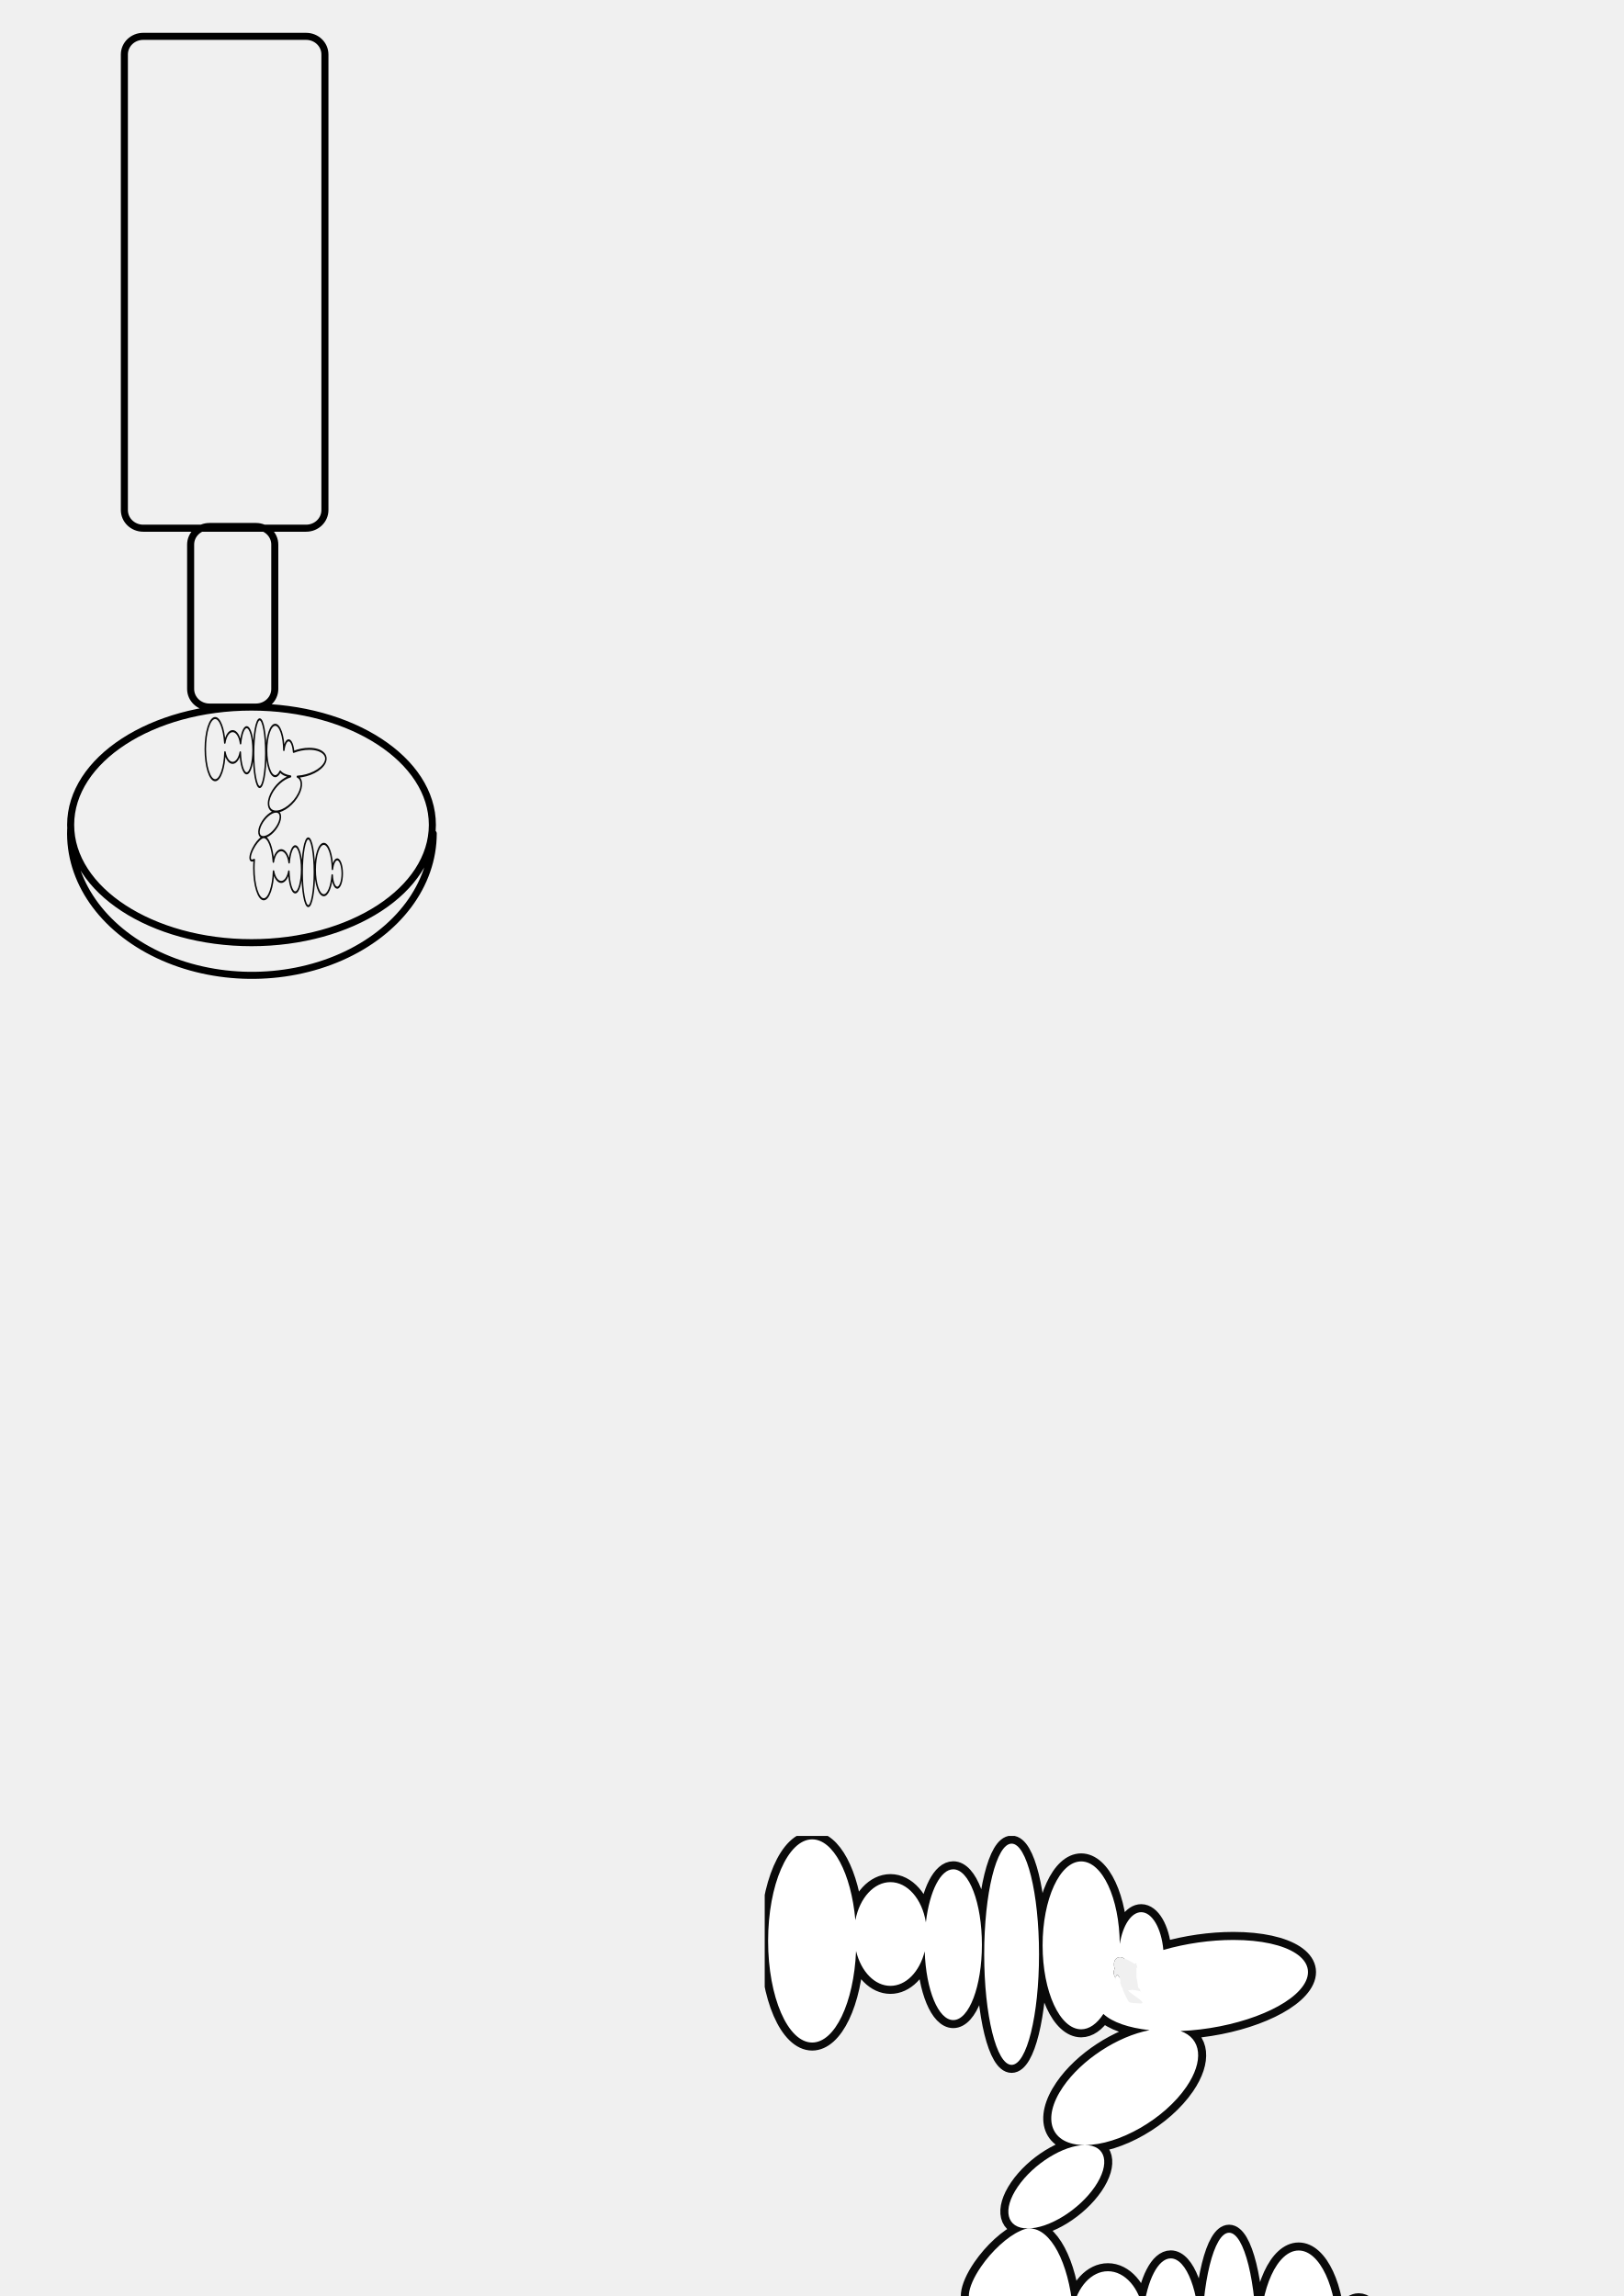
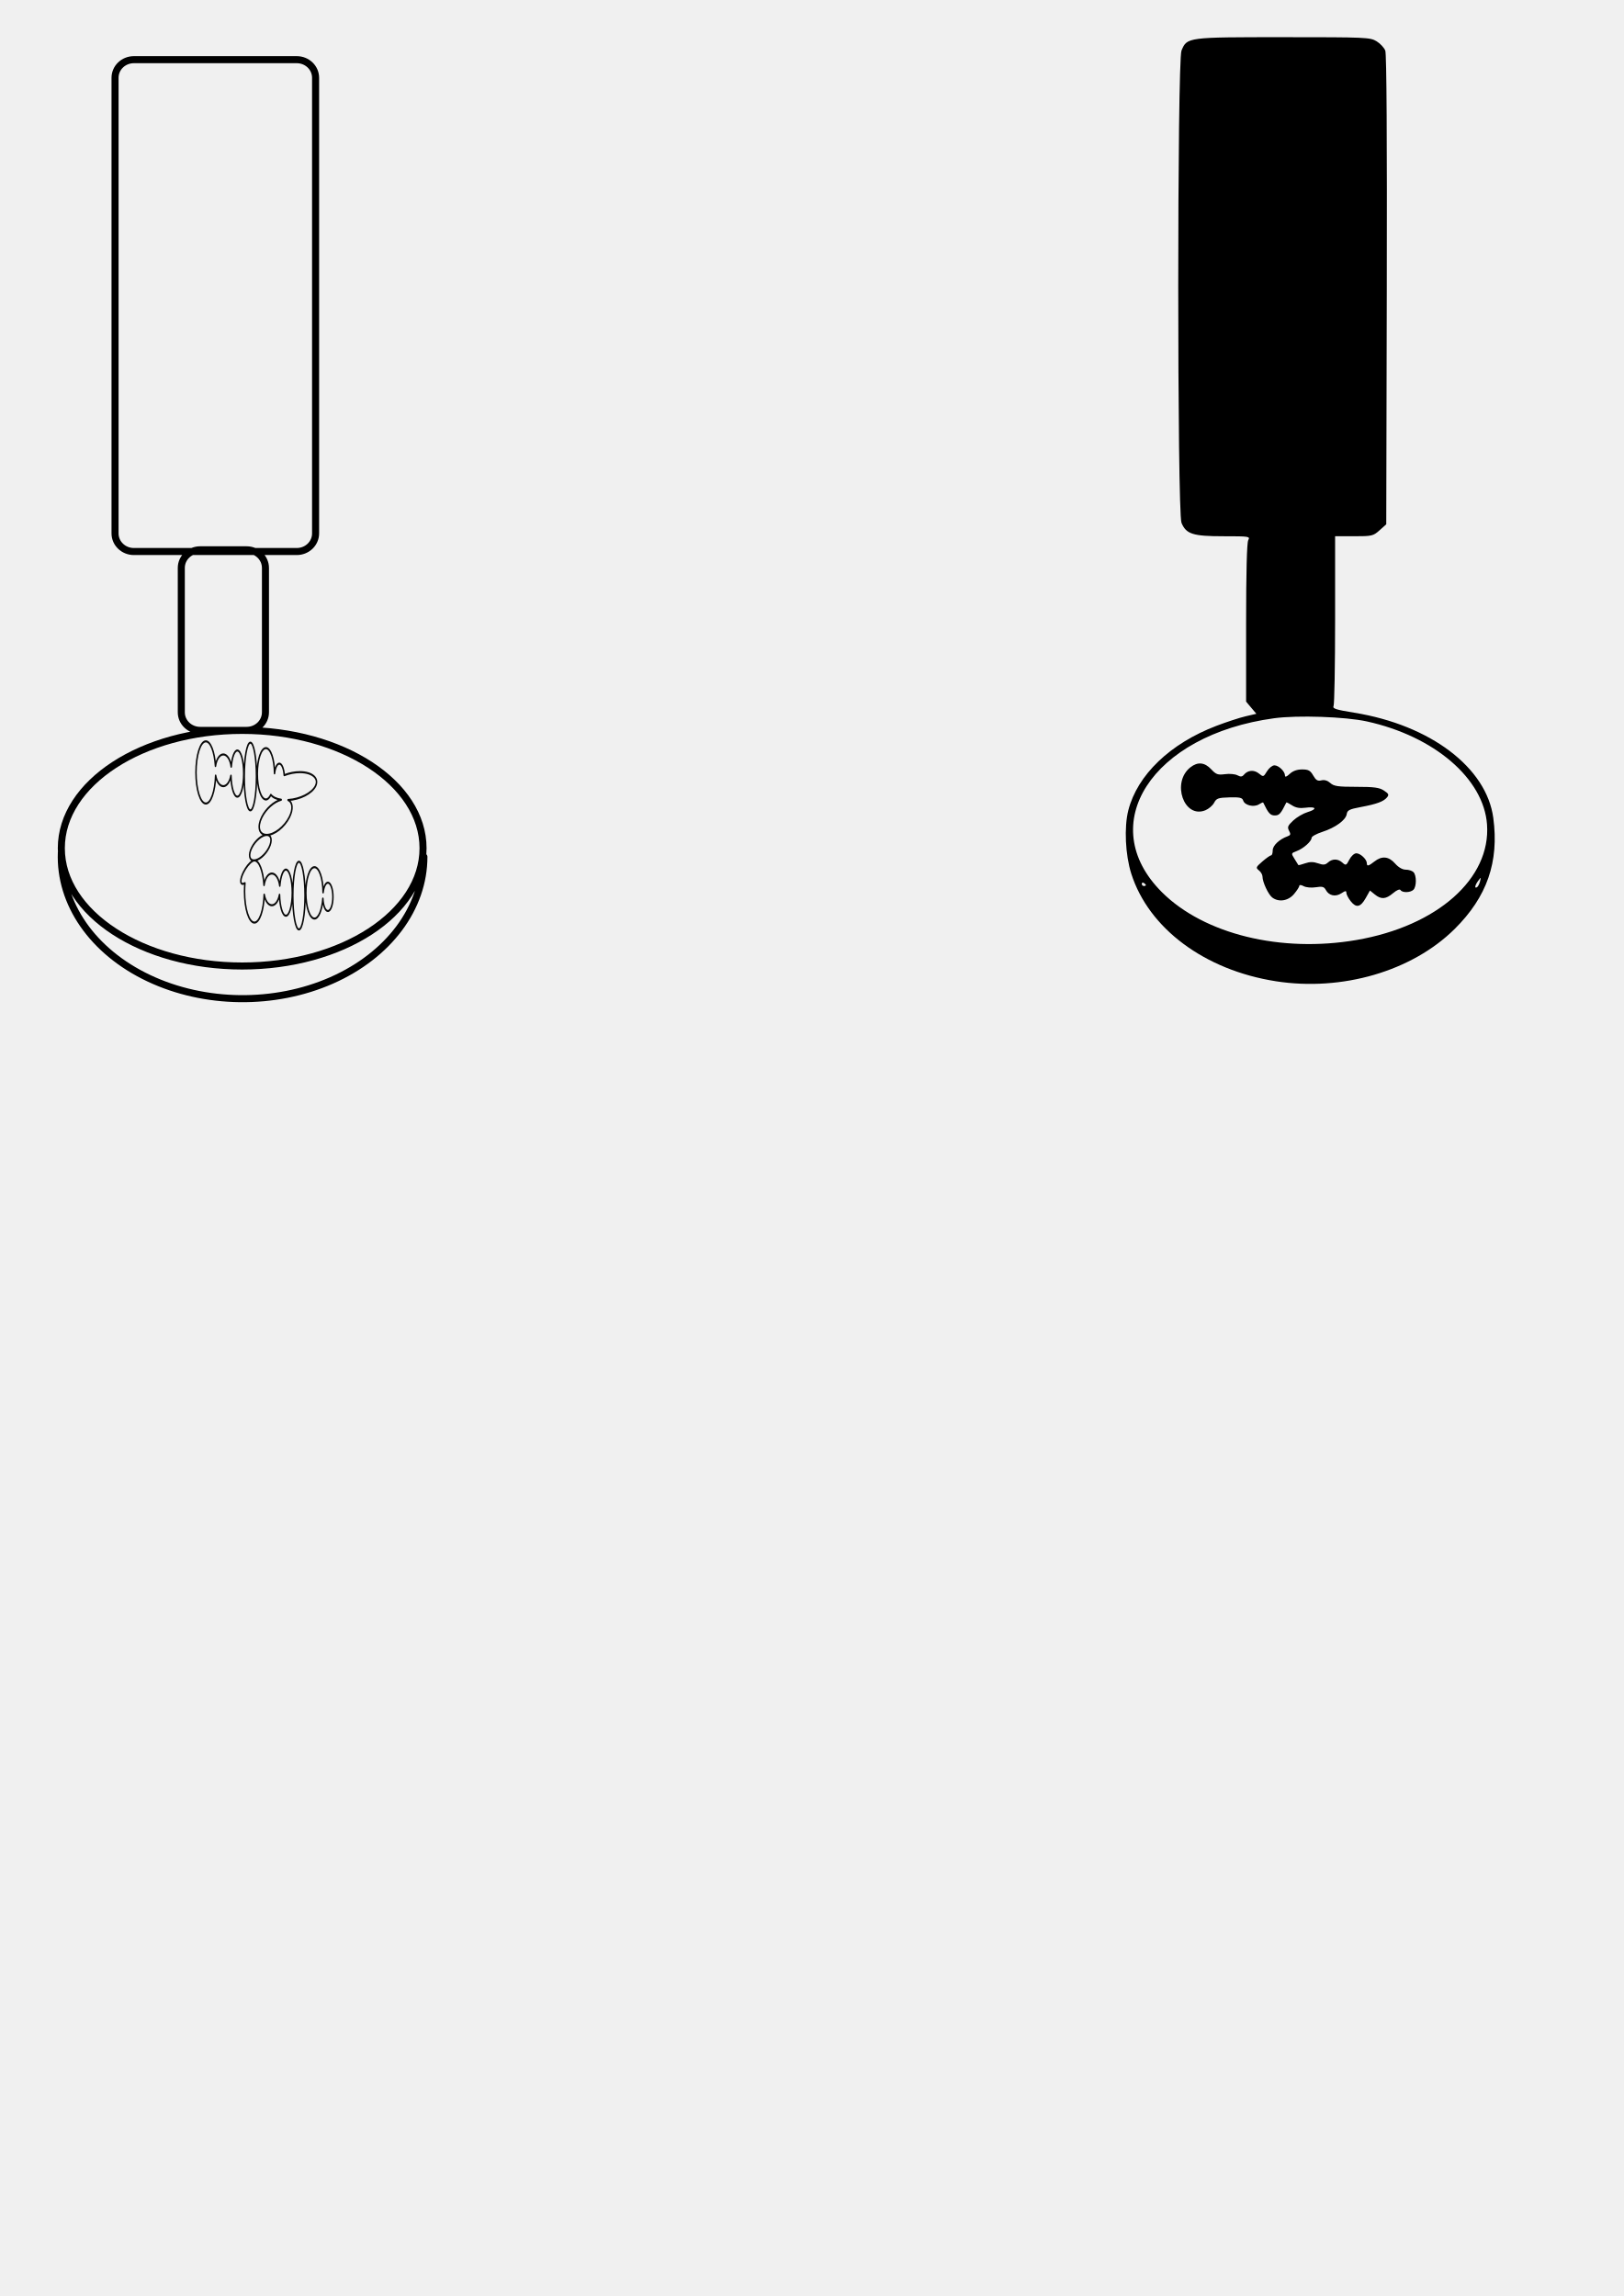
<svg xmlns="http://www.w3.org/2000/svg" width="210mm" height="297mm" viewBox="0 0 210 297" version="1.1" id="svg5">
  <defs id="defs2">
    <clipPath clipPathUnits="userSpaceOnUse" id="clipPath3020">
      <path id="path3022" style="fill:none;stroke:#000000;stroke-width:4.369;stroke-linecap:round;stroke-linejoin:round;stroke-opacity:0.955;paint-order:stroke markers fill" d="M 163.664,761.686 V 1065.469 H 466.699 V 761.686 Z m 173.564,59.244 c 0.777,-0.021 1.637,0.257 2.482,0.879 0.562,0.045 1.137,0.237 1.686,0.65 0.812,0.377 1.817,0.943 3.049,1.729 0.96,-0.481 0.957,-0.748 0.922,0.6 0.004,0.003 0.008,0.005 0.012,0.008 0.573,0.381 0.437,0.997 -0.021,1.664 0.01,1.547 0.032,3.093 0.051,4.639 0.448,1.652 0.684,3.526 0.883,5.207 0.211,-1.33 1.412,1.816 1.498,2.447 0.056,0.412 -0.168,-0.966 -0.555,-1.119 -1.264,-0.499 -2.666,-0.514 -4.01,-0.734 -0.758,0.167 -1.382,0.225 -1.945,0.23 0.684,1.561 11.169,7.1 5.254,6.385 -1.54,-0.186 -3.183,0.024 -4.621,-0.559 -0.691,-0.28 -2.947,-5.496 -3.1,-5.82 -0.196,-1.992 0.16,1.516 -0.18,-0.955 -0.668,-0.742 -0.954,-1.826 -1.16,-3.033 -0.026,-0.151 0.077,-0.305 0.06,-0.457 -0.065,-0.612 -0.19,-1.065 -0.303,-1.551 -0.313,-0.505 -0.643,-1.002 -0.967,-1.5 -0.472,-0.189 -0.866,0.192 -1.105,1.752 l -0.178,1.162 c 0.207,-1.407 -1.052,-3.55 -0.707,-4.748 0.203,-0.704 0.29,-0.818 0.436,-1.297 -1.027,-3.345 0.443,-5.522 2.52,-5.578 z" />
    </clipPath>
  </defs>
  <g id="layer1">
    <path style="fill:#000000;stroke:#000000;stroke-width:4.643;stroke-linecap:round;stroke-linejoin:round;stroke-opacity:0.955;paint-order:stroke markers fill" d="" id="path902" transform="scale(0.2645833)" />
    <path style="fill:#008000;stroke:#000000;stroke-width:4.643;stroke-linecap:round;stroke-linejoin:round;stroke-opacity:0.955;paint-order:stroke markers fill" d="" id="path1669" transform="scale(0.2645833)" />
    <path style="fill:#008000;stroke:#000000;stroke-width:4.643;stroke-linecap:round;stroke-linejoin:round;stroke-opacity:0.955;paint-order:stroke markers fill" d="" id="path1708" transform="scale(0.2645833)" />
-     <path id="path2242" style="fill:none;fill-rule:evenodd;stroke:#000000;stroke-width:0.911;stroke-linecap:round;stroke-linejoin:round;stroke-miterlimit:4;stroke-dasharray:none;paint-order:stroke markers fill" d="m -49.109,101.869 a 23.45,18.35 0 0 1 -11.934,15.985 23.45,18.35 0 0 1 -23.655,-0.285 23.45,18.35 0 0 1 -11.3,-16.265 m 46.777,-0.551 a 23.391,15.239 0 0 1 -23.391,15.239 23.391,15.239 0 0 1 -23.391,-15.239 23.391,15.239 0 0 1 23.391,-15.239 23.391,15.239 0 0 1 23.391,15.239 z M -78.046,62.156 h 6.004 c 1.352,0 2.44,1.046 2.44,2.344 V 83.17 c 0,1.299 -1.088,2.344 -2.44,2.344 h -6.004 c -1.352,0 -2.44,-1.046 -2.44,-2.344 V 64.5 c 0,-1.299 1.088,-2.344 2.44,-2.344 z m -8.569,-63.403 h 21.057 c 1.352,0 2.44,1.046 2.44,2.344 V 60.034 c 0,1.299 -1.088,2.344 -2.44,2.344 h -21.057 c -1.352,0 -2.44,-1.046 -2.44,-2.344 V 1.097 c 0,-1.299 1.088,-2.344 2.44,-2.344 z" />
-     <g id="layer1-3" transform="translate(97.2005,25.20795)">
+     <g id="layer1-3" transform="translate(75.47998,34.86151)">
      <path style="fill:#ffffff;stroke:#000000;stroke-width:4.767;stroke-linecap:round;stroke-linejoin:round;stroke-opacity:0.955;paint-order:stroke markers fill" d="" id="path1841" transform="scale(0.2645833)" />
      <path style="fill:#000000;stroke:#000000;stroke-width:2.168;stroke-linecap:round;stroke-linejoin:round;stroke-opacity:0.955;paint-order:stroke markers fill" d="" id="path914" transform="scale(0.2645833)" />
-       <g id="g937">
+       <g id="g937" transform="translate(20.51382,-6.636824)">
        <path id="path862" style="fill:none;fill-rule:evenodd;stroke:#000000;stroke-width:0.911;stroke-linecap:round;stroke-linejoin:round;stroke-miterlimit:4;stroke-dasharray:none;paint-order:stroke markers fill" d="M 56.032,107.818 A 23.45,18.35 0 0 1 44.098,123.802 23.45,18.35 0 0 1 20.442,123.517 23.45,18.35 0 0 1 9.143,107.253 M 55.92,106.702 A 23.391,15.239 0 0 1 32.529,121.941 23.391,15.239 0 0 1 9.138,106.702 23.391,15.239 0 0 1 32.529,91.463 23.391,15.239 0 0 1 55.92,106.702 Z M 27.095,68.104 h 6.004 c 1.352,0 2.44,1.046 2.44,2.344 v 18.67 c 0,1.299 -1.088,2.344 -2.44,2.344 h -6.004 c -1.352,0 -2.44,-1.046 -2.44,-2.344 V 70.448 c 0,-1.299 1.088,-2.344 2.44,-2.344 z M 18.526,4.702 h 21.057 c 1.352,0 2.44,1.046 2.44,2.344 V 65.982 c 0,1.299 -1.088,2.344 -2.44,2.344 H 18.526 c -1.352,0 -2.44,-1.046 -2.44,-2.344 V 7.046 c 0,-1.299 1.088,-2.344 2.44,-2.344 z" transform="translate(-97.2005,-25.20795)" />
        <path id="path1412" style="fill:none;stroke:#000000;stroke-width:3.305;stroke-linecap:round;stroke-linejoin:round;stroke-opacity:0.955;paint-order:stroke markers fill" d="m 186.877,763.338 a 21.56,49.67 0 0 0 -21.561,49.67 21.56,49.67 0 0 0 21.561,49.67 21.56,49.67 0 0 0 21.439,-44.732 17.787,25.358 0 0 0 16.795,17.021 17.787,25.358 0 0 0 16.756,-16.867 14.014,36.86 0 0 0 13.951,33.6 14.014,36.86 0 0 0 14.016,-36.861 14.014,36.86 0 0 0 -14.016,-36.859 14.014,36.86 0 0 0 -13.377,25.928 17.787,25.358 0 0 0 -17.33,-19.654 17.787,25.358 0 0 0 -17.133,18.578 21.56,49.67 0 0 0 -21.102,-39.492 z m 97.473,2.094 a 13.402,54.078 0 0 0 -13.402,54.078 13.402,54.078 0 0 0 13.402,54.08 13.402,54.078 0 0 0 13.4,-54.08 13.402,54.078 0 0 0 -13.4,-54.078 z m 34.01,8.691 a 18.865,41.043 0 0 0 -18.863,41.043 18.865,41.043 0 0 0 18.863,41.043 18.865,41.043 0 0 0 10.859,-7.516 21.123,52.27 81.318 0 0 22.59,7.926 21.105,40.667 56.659 0 0 -42.316,27.717 21.105,40.667 56.659 0 0 10.658,28.471 21.105,40.667 56.659 0 0 49.639,-28.471 21.105,40.667 56.659 0 0 -2.877,-27.285 21.123,52.27 81.318 0 0 59.998,-22.209 21.123,52.27 81.318 0 0 -34.18,-22.324 21.123,52.27 81.318 0 0 -34.205,4.893 11.034,22.596 0 0 0 -10.824,-18.465 11.034,22.596 0 0 0 -10.48,15.541 18.865,41.043 0 0 0 -18.861,-40.363 z m 1.791,138.684 a 13.797,27.834 51.646 0 0 -32.795,20.379 13.797,27.834 51.646 0 0 4.891,20.381 13.797,27.834 51.646 0 0 32.795,-20.381 13.797,27.834 51.646 0 0 -4.891,-20.379 z M 336.75,824.225 a 11.034,22.596 0 0 0 0.229,2.494 21.123,52.27 81.318 0 0 -0.605,0.41 18.865,41.043 0 0 0 0.377,-2.904 z m -43.562,129.342 a 21.56,49.67 0 0 0 -4.635,1.211 8.698,23.711 41.087 0 0 -19.201,17.553 8.698,23.711 41.087 0 0 -1.854,18.764 8.698,23.711 41.087 0 0 4.939,-1.318 21.56,49.67 0 0 0 -0.809,13.461 21.56,49.67 0 0 0 21.559,49.67 21.56,49.67 0 0 0 21.441,-44.734 17.787,25.358 0 0 0 16.795,17.023 17.787,25.358 0 0 0 16.754,-16.867 14.014,36.86 0 0 0 13.953,33.598 14.014,36.86 0 0 0 14.016,-36.861 14.014,36.86 0 0 0 -14.016,-36.859 14.014,36.86 0 0 0 -13.377,25.93 17.787,25.358 0 0 0 -17.33,-19.654 17.787,25.358 0 0 0 -17.135,18.576 21.56,49.67 0 0 0 -21.102,-39.49 z m 97.475,2.094 a 13.402,54.078 0 0 0 -13.402,54.078 13.402,54.078 0 0 0 13.402,54.078 13.402,54.078 0 0 0 13.4,-54.078 13.402,54.078 0 0 0 -13.4,-54.078 z m 34.01,8.689 a 18.865,41.043 0 0 0 -18.863,41.043 18.865,41.043 0 0 0 18.863,41.045 18.865,41.043 0 0 0 18.389,-31.984 11.034,22.596 0 0 0 10.953,19.912 11.034,22.596 0 0 0 11.033,-22.598 11.034,22.596 0 0 0 -11.033,-22.596 11.034,22.596 0 0 0 -10.48,15.541 18.865,41.043 0 0 0 -18.861,-40.363 z" transform="matrix(0.05908627,0,0,0.08097093,-80.41434,5.864738)" clip-path="url(#clipPath3020)" />
      </g>
-       <path id="path3116" style="fill:#ffffff;stroke:#000000;stroke-width:7.843;stroke-linecap:round;stroke-linejoin:round;stroke-miterlimit:4;stroke-dasharray:none;stroke-opacity:0.955;paint-order:stroke markers fill" d="m 186.877,763.338 a 21.56,49.67 0 0 0 -21.561,49.67 21.56,49.67 0 0 0 21.561,49.67 21.56,49.67 0 0 0 21.439,-44.732 17.787,25.358 0 0 0 16.795,17.021 17.787,25.358 0 0 0 16.756,-16.867 14.014,36.86 0 0 0 13.951,33.6 14.014,36.86 0 0 0 14.016,-36.861 14.014,36.86 0 0 0 -14.016,-36.859 14.014,36.86 0 0 0 -13.377,25.928 17.787,25.358 0 0 0 -17.33,-19.654 17.787,25.358 0 0 0 -17.133,18.578 21.56,49.67 0 0 0 -21.102,-39.492 z m 97.473,2.094 a 13.402,54.078 0 0 0 -13.402,54.078 13.402,54.078 0 0 0 13.402,54.08 13.402,54.078 0 0 0 13.4,-54.08 13.402,54.078 0 0 0 -13.4,-54.078 z m 34.01,8.691 a 18.865,41.043 0 0 0 -18.863,41.043 18.865,41.043 0 0 0 18.863,41.043 18.865,41.043 0 0 0 10.859,-7.516 21.123,52.27 81.318 0 0 22.59,7.926 21.105,40.667 56.659 0 0 -42.316,27.717 21.105,40.667 56.659 0 0 10.658,28.471 21.105,40.667 56.659 0 0 49.639,-28.471 21.105,40.667 56.659 0 0 -2.877,-27.285 21.123,52.27 81.318 0 0 59.998,-22.209 21.123,52.27 81.318 0 0 -34.18,-22.324 21.123,52.27 81.318 0 0 -34.205,4.893 11.034,22.596 0 0 0 -10.824,-18.465 11.034,22.596 0 0 0 -10.48,15.541 18.865,41.043 0 0 0 -18.861,-40.363 z m 1.791,138.684 a 13.797,27.834 51.646 0 0 -32.795,20.379 13.797,27.834 51.646 0 0 4.891,20.381 13.797,27.834 51.646 0 0 32.795,-20.381 13.797,27.834 51.646 0 0 -4.891,-20.379 z M 336.75,824.225 a 11.034,22.596 0 0 0 0.229,2.494 21.123,52.27 81.318 0 0 -0.605,0.41 18.865,41.043 0 0 0 0.377,-2.904 z m -43.562,129.342 a 21.56,49.67 0 0 0 -4.635,1.211 8.698,23.711 41.087 0 0 -19.201,17.553 8.698,23.711 41.087 0 0 -1.854,18.764 8.698,23.711 41.087 0 0 4.939,-1.318 21.56,49.67 0 0 0 -0.809,13.461 21.56,49.67 0 0 0 21.559,49.67 21.56,49.67 0 0 0 21.441,-44.734 17.787,25.358 0 0 0 16.795,17.023 17.787,25.358 0 0 0 16.754,-16.867 14.014,36.86 0 0 0 13.953,33.598 14.014,36.86 0 0 0 14.016,-36.861 14.014,36.86 0 0 0 -14.016,-36.859 14.014,36.86 0 0 0 -13.377,25.93 17.787,25.358 0 0 0 -17.33,-19.654 17.787,25.358 0 0 0 -17.135,18.576 21.56,49.67 0 0 0 -21.102,-39.49 z m 97.475,2.094 a 13.402,54.078 0 0 0 -13.402,54.078 13.402,54.078 0 0 0 13.402,54.078 13.402,54.078 0 0 0 13.4,-54.078 13.402,54.078 0 0 0 -13.4,-54.078 z m 34.01,8.689 a 18.865,41.043 0 0 0 -18.863,41.043 18.865,41.043 0 0 0 18.863,41.045 18.865,41.043 0 0 0 18.389,-31.984 11.034,22.596 0 0 0 10.953,19.912 11.034,22.596 0 0 0 11.033,-22.598 11.034,22.596 0 0 0 -11.033,-22.596 11.034,22.596 0 0 0 -10.48,15.541 18.865,41.043 0 0 0 -18.861,-40.363 z" transform="matrix(0.2645833,0,0,0.2645833,-41.59898,10.75542)" clip-path="url(#clipPath3020)" />
-       <path style="fill:#000000;stroke-width:0.265" d="m 187.382,83.663 c -1.067,-1.067 -2.059,-4.224 -2.495,-7.939 -0.072,-0.61 -0.122,-0.577 -0.653,0.43 -0.747,1.417 -2.025,2.481 -2.98,2.481 -1.468,0 -3.02,-1.893 -3.69,-4.499 -0.51,-1.988 -0.451,-1.95 -1.582,-1.041 -0.705,0.566 -1.431,0.883 -2.236,0.973 -1.629,0.184 -2.388,-0.053 -3.561,-1.113 l -1.001,-0.905 -0.47,2.036 c -1.572,6.811 -5.605,9.411 -8.861,5.712 -2.025,-2.3 -3.205,-6.574 -3.205,-11.602 v -3.054 h -0.643 c -0.744,0 -1.412,-0.582 -1.616,-1.408 -0.4,-1.62 1.552,-5.065 4.293,-7.576 1.67,-1.53 1.706,-1.591 1.297,-2.175 -0.64,-0.913 -0.525,-2.677 0.277,-4.26 0.823,-1.624 3.257,-4.092 5.045,-5.116 0.698,-0.4 1.319,-0.766 1.381,-0.815 0.062,-0.048 -0.153,-0.336 -0.479,-0.64 -3.186,-2.968 0.686,-9.823 7.489,-13.257 l 1.57,-0.792 -1.224,-0.53 -1.224,-0.53 -0.809,0.576 c -2.52,1.794 -4.829,0.849 -6.509,-2.666 l -0.764,-1.599 -0.336,2.326 c -0.636,4.407 -2.171,7.504 -3.719,7.504 -1.709,0 -3.144,-2.998 -3.92,-8.192 l -0.176,-1.181 -0.639,1.257 c -0.652,1.283 -1.915,2.293 -2.867,2.293 -1.566,0 -3.193,-2.18 -3.864,-5.177 l -0.319,-1.424 -1.011,0.913 c -1.183,1.069 -1.939,1.306 -3.571,1.122 -0.804,-0.091 -1.531,-0.407 -2.236,-0.973 -0.708,-0.569 -1.074,-0.728 -1.138,-0.494 -0.052,0.19 -0.355,1.298 -0.674,2.462 -2.195,8.009 -7.71,8.686 -10.494,1.289 -2.869,-7.623 -1.073,-19.553 3.316,-22.02 1.316,-0.739 2.226,-0.718 3.596,0.085 1.695,0.993 2.583,2.551 3.989,6.996 0.085,0.267 0.36,0.125 0.97,-0.502 2.134,-2.191 4.901,-2.084 6.876,0.268 l 0.83,0.988 0.601,-1.49 c 0.751,-1.863 1.89,-2.945 3.098,-2.945 1.225,0 2.209,0.86 3.073,2.686 l 0.728,1.539 0.322,-1.638 c 0.691,-3.512 2.113,-6.027 3.409,-6.027 1.426,0 2.762,2.186 3.477,5.689 0.501,2.456 0.522,2.472 1.164,0.893 1.122,-2.761 2.64,-4.201 4.426,-4.199 2.404,0.003 4.018,2.191 5.428,7.361 0.071,0.261 0.274,0.21 0.793,-0.198 0.401,-0.316 1.087,-0.549 1.615,-0.549 1.196,0 2.538,1.308 2.999,2.924 0.185,0.648 0.41,1.266 0.501,1.374 0.091,0.108 1.112,0.002 2.271,-0.235 2.686,-0.55 8.942,-0.618 10.969,-0.12 2.357,0.58 4.172,1.552 4.9,2.623 2.452,3.609 -2.511,7.729 -11.536,9.579 -1.331,0.273 -2.475,0.552 -2.543,0.62 -0.068,0.068 0.004,0.365 0.162,0.659 0.157,0.294 0.286,1.122 0.286,1.839 0,3.739 -4.572,8.701 -10.236,11.111 -0.755,0.321 -1.547,0.584 -1.761,0.584 -0.314,0 -0.362,0.299 -0.248,1.553 0.126,1.395 0.051,1.722 -0.735,3.197 -1.001,1.878 -3.237,4.042 -5.34,5.168 -0.766,0.41 -1.443,0.788 -1.504,0.839 -0.061,0.051 0.128,0.36 0.42,0.687 0.897,1.002 1.59,2.36 2.224,4.352 l 0.606,1.906 1.024,-0.925 c 1.17,-1.057 2,-1.431 3.179,-1.431 1.208,0 3.039,0.984 3.734,2.006 l 0.606,0.891 0.604,-1.457 c 0.836,-2.016 1.896,-3.028 3.174,-3.028 1.261,0 2.19,0.819 3.06,2.696 0.366,0.791 0.688,1.215 0.756,0.995 0.065,-0.211 0.307,-1.202 0.538,-2.201 0.563,-2.429 1.425,-4.091 2.38,-4.584 0.696,-0.36 0.866,-0.36 1.628,0.003 1.099,0.524 1.916,2.195 2.677,5.473 0.321,1.382 0.592,2.335 0.603,2.117 0.043,-0.892 1.588,-3.633 2.496,-4.43 1.138,-0.999 1.938,-1.25 3.217,-1.01 1.768,0.332 3.593,2.918 4.353,6.167 l 0.324,1.388 0.742,-0.529 c 0.408,-0.291 1.161,-0.528 1.673,-0.528 3.246,0 4.789,7.446 2.398,11.571 -0.736,1.269 -1.31,1.659 -2.445,1.659 -1.16,0 -1.584,-0.23 -2.263,-1.229 l -0.61,-0.898 -0.449,1.176 c -1.315,3.444 -3.837,4.973 -6.191,3.756 -0.926,-0.479 -2.289,-2.321 -2.811,-3.8 l -0.349,-0.989 -0.191,1.323 c -0.791,5.477 -2.222,8.599 -3.943,8.599 -0.373,0 -0.993,-0.34 -1.445,-0.792 z" id="path3708" />
-       <g id="g9715" transform="translate(156.8496,224.2859)">
+       <path id="path3116" style="fill:#ffffff;stroke:#000000;stroke-width:7.843;stroke-linecap:round;stroke-linejoin:round;stroke-miterlimit:4;stroke-dasharray:none;stroke-opacity:0.955;paint-order:stroke markers fill" d="m 186.877,763.338 a 21.56,49.67 0 0 0 -21.561,49.67 21.56,49.67 0 0 0 21.561,49.67 21.56,49.67 0 0 0 21.439,-44.732 17.787,25.358 0 0 0 16.795,17.021 17.787,25.358 0 0 0 16.756,-16.867 14.014,36.86 0 0 0 13.951,33.6 14.014,36.86 0 0 0 14.016,-36.861 14.014,36.86 0 0 0 -14.016,-36.859 14.014,36.86 0 0 0 -13.377,25.928 17.787,25.358 0 0 0 -17.33,-19.654 17.787,25.358 0 0 0 -17.133,18.578 21.56,49.67 0 0 0 -21.102,-39.492 z m 97.473,2.094 a 13.402,54.078 0 0 0 -13.402,54.078 13.402,54.078 0 0 0 13.402,54.08 13.402,54.078 0 0 0 13.4,-54.08 13.402,54.078 0 0 0 -13.4,-54.078 z m 34.01,8.691 a 18.865,41.043 0 0 0 -18.863,41.043 18.865,41.043 0 0 0 18.863,41.043 18.865,41.043 0 0 0 10.859,-7.516 21.123,52.27 81.318 0 0 22.59,7.926 21.105,40.667 56.659 0 0 -42.316,27.717 21.105,40.667 56.659 0 0 10.658,28.471 21.105,40.667 56.659 0 0 49.639,-28.471 21.105,40.667 56.659 0 0 -2.877,-27.285 21.123,52.27 81.318 0 0 59.998,-22.209 21.123,52.27 81.318 0 0 -34.18,-22.324 21.123,52.27 81.318 0 0 -34.205,4.893 11.034,22.596 0 0 0 -10.824,-18.465 11.034,22.596 0 0 0 -10.48,15.541 18.865,41.043 0 0 0 -18.861,-40.363 z m 1.791,138.684 a 13.797,27.834 51.646 0 0 -32.795,20.379 13.797,27.834 51.646 0 0 4.891,20.381 13.797,27.834 51.646 0 0 32.795,-20.381 13.797,27.834 51.646 0 0 -4.891,-20.379 z M 336.75,824.225 a 11.034,22.596 0 0 0 0.229,2.494 21.123,52.27 81.318 0 0 -0.605,0.41 18.865,41.043 0 0 0 0.377,-2.904 z m -43.562,129.342 a 21.56,49.67 0 0 0 -4.635,1.211 8.698,23.711 41.087 0 0 -19.201,17.553 8.698,23.711 41.087 0 0 -1.854,18.764 8.698,23.711 41.087 0 0 4.939,-1.318 21.56,49.67 0 0 0 -0.809,13.461 21.56,49.67 0 0 0 21.559,49.67 21.56,49.67 0 0 0 21.441,-44.734 17.787,25.358 0 0 0 16.795,17.023 17.787,25.358 0 0 0 16.754,-16.867 14.014,36.86 0 0 0 13.953,33.598 14.014,36.86 0 0 0 14.016,-36.861 14.014,36.86 0 0 0 -14.016,-36.859 14.014,36.86 0 0 0 -13.377,25.93 17.787,25.358 0 0 0 -17.33,-19.654 17.787,25.358 0 0 0 -17.135,18.576 21.56,49.67 0 0 0 -21.102,-39.49 z m 97.475,2.094 a 13.402,54.078 0 0 0 -13.402,54.078 13.402,54.078 0 0 0 13.402,54.078 13.402,54.078 0 0 0 13.4,-54.078 13.402,54.078 0 0 0 -13.4,-54.078 z m 34.01,8.689 a 18.865,41.043 0 0 0 -18.863,41.043 18.865,41.043 0 0 0 18.863,41.045 18.865,41.043 0 0 0 18.389,-31.984 11.034,22.596 0 0 0 10.953,19.912 11.034,22.596 0 0 0 11.033,-22.598 11.034,22.596 0 0 0 -11.033,-22.596 11.034,22.596 0 0 0 -10.48,15.541 18.865,41.043 0 0 0 -18.861,-40.363 z" transform="matrix(0.2645833,0,0,0.2645833,-279.318,-38.71908)" clip-path="url(#clipPath3020)" />
+       <g id="g9715" transform="translate(-181.9236,95.20302)">
        <path id="path3826" style="fill:#ffffff;stroke:#000000;stroke-width:7.843;stroke-linecap:round;stroke-linejoin:round;stroke-miterlimit:4;stroke-dasharray:none;stroke-opacity:0.955;paint-order:stroke markers fill" d="m 186.877,763.338 a 21.56,49.67 0 0 0 -21.561,49.67 21.56,49.67 0 0 0 21.561,49.67 21.56,49.67 0 0 0 21.439,-44.732 17.787,25.358 0 0 0 16.795,17.021 17.787,25.358 0 0 0 16.756,-16.867 14.014,36.86 0 0 0 13.951,33.6 14.014,36.86 0 0 0 14.016,-36.861 14.014,36.86 0 0 0 -14.016,-36.859 14.014,36.86 0 0 0 -13.377,25.928 17.787,25.358 0 0 0 -17.33,-19.654 17.787,25.358 0 0 0 -17.133,18.578 21.56,49.67 0 0 0 -21.102,-39.492 z m 97.473,2.094 a 13.402,54.078 0 0 0 -13.402,54.078 13.402,54.078 0 0 0 13.402,54.08 13.402,54.078 0 0 0 13.4,-54.08 13.402,54.078 0 0 0 -13.4,-54.078 z m 34.01,8.691 a 18.865,41.043 0 0 0 -18.863,41.043 18.865,41.043 0 0 0 18.863,41.043 18.865,41.043 0 0 0 10.859,-7.516 21.123,52.27 81.318 0 0 22.59,7.926 21.105,40.667 56.659 0 0 -42.316,27.717 21.105,40.667 56.659 0 0 10.658,28.471 21.105,40.667 56.659 0 0 49.639,-28.471 21.105,40.667 56.659 0 0 -2.877,-27.285 21.123,52.27 81.318 0 0 59.998,-22.209 21.123,52.27 81.318 0 0 -34.18,-22.324 21.123,52.27 81.318 0 0 -34.205,4.893 11.034,22.596 0 0 0 -10.824,-18.465 11.034,22.596 0 0 0 -10.48,15.541 18.865,41.043 0 0 0 -18.861,-40.363 z m 1.791,138.684 a 13.797,27.834 51.646 0 0 -32.795,20.379 13.797,27.834 51.646 0 0 4.891,20.381 13.797,27.834 51.646 0 0 32.795,-20.381 13.797,27.834 51.646 0 0 -4.891,-20.379 z M 336.75,824.225 a 11.034,22.596 0 0 0 0.229,2.494 21.123,52.27 81.318 0 0 -0.605,0.41 18.865,41.043 0 0 0 0.377,-2.904 z m -43.562,129.342 a 21.56,49.67 0 0 0 -4.635,1.211 8.698,23.711 41.087 0 0 -19.201,17.553 8.698,23.711 41.087 0 0 -1.854,18.764 8.698,23.711 41.087 0 0 4.939,-1.318 21.56,49.67 0 0 0 -0.809,13.461 21.56,49.67 0 0 0 21.559,49.67 21.56,49.67 0 0 0 21.441,-44.734 17.787,25.358 0 0 0 16.795,17.023 17.787,25.358 0 0 0 16.754,-16.867 14.014,36.86 0 0 0 13.953,33.598 14.014,36.86 0 0 0 14.016,-36.861 14.014,36.86 0 0 0 -14.016,-36.859 14.014,36.86 0 0 0 -13.377,25.93 17.787,25.358 0 0 0 -17.33,-19.654 17.787,25.358 0 0 0 -17.135,18.576 21.56,49.67 0 0 0 -21.102,-39.49 z m 97.475,2.094 a 13.402,54.078 0 0 0 -13.402,54.078 13.402,54.078 0 0 0 13.402,54.078 13.402,54.078 0 0 0 13.4,-54.078 13.402,54.078 0 0 0 -13.4,-54.078 z m 34.01,8.689 a 18.865,41.043 0 0 0 -18.863,41.043 18.865,41.043 0 0 0 18.863,41.045 18.865,41.043 0 0 0 18.389,-31.984 11.034,22.596 0 0 0 10.953,19.912 11.034,22.596 0 0 0 11.033,-22.598 11.034,22.596 0 0 0 -11.033,-22.596 11.034,22.596 0 0 0 -10.48,15.541 18.865,41.043 0 0 0 -18.861,-40.363 z" transform="matrix(0.2645833,0,0,0.2645833,-76.45488,-213.0894)" clip-path="url(#clipPath3020)" />
        <path style="fill:#53676c;fill-opacity:1;stroke:#000000;stroke-width:8.924;stroke-linecap:round;stroke-linejoin:round;stroke-miterlimit:4;stroke-dasharray:none;stroke-opacity:0.955;paint-order:stroke markers fill" d="m -3.274,242.92 c -8.335,-7.53 -12.91,-23.152 -13.101,-44.736 l -0.124,-14.023 -2.963,0.592 c -3.208,0.641 -5.577,-0.969 -5.56,-3.779 0.025,-4.031 6.058,-14.279 12.195,-20.716 6.941,-7.281 13.176,-11.201 17.814,-11.201 6.627,0 14.944,12.528 17.752,26.739 0.742,3.755 1.593,8.064 1.89,9.576 0.477,2.428 0.85,2.081 3.187,-2.963 3.208,-6.923 7.904,-11.5 12.729,-12.405 6.619,-1.242 14.112,4.752 17.073,13.657 1.748,5.257 1.999,5.528 2.726,2.945 3.572,-12.691 4.986,-16.318 7.559,-19.375 5.67,-6.739 11.794,-2.409 16.034,11.339 2.726,8.837 2.726,33.407 0,42.243 -2.516,8.158 -6.508,14.051 -9.844,14.53 -6.007,0.863 -12.275,-10.825 -13.474,-25.125 -0.354,-4.225 -0.979,-7.682 -1.388,-7.682 -0.409,0 -1.392,1.792 -2.184,3.983 -3.455,9.555 -11.503,14.58 -18.547,11.581 -4.792,-2.04 -8.274,-5.803 -10.732,-11.597 l -1.924,-4.536 -1.996,11.378 c -3.157,17.999 -7.994,28.368 -14.899,31.939 -4.814,2.49 -7.406,1.988 -12.224,-2.364 z" id="path9249" transform="scale(0.2645833)" />
        <path style="fill:#53676c;fill-opacity:1;stroke:#000000;stroke-width:8.924;stroke-linecap:round;stroke-linejoin:round;stroke-miterlimit:4;stroke-dasharray:none;stroke-opacity:0.955;paint-order:stroke markers fill" d="m 98.595,255.523 c -6.353,-6.855 -8.613,-22.328 -8.096,-55.423 0.422,-26.976 1.59,-35.142 6.365,-44.503 4.258,-8.346 9.693,-3.971 13.454,10.831 6.692,26.334 4.565,72.625 -4.002,87.129 -2.808,4.753 -4.694,5.233 -7.721,1.967 z" id="path9288" transform="scale(0.2645833)" />
        <path style="fill:#53676c;fill-opacity:1;stroke:#000000;stroke-width:8.924;stroke-linecap:round;stroke-linejoin:round;stroke-miterlimit:4;stroke-dasharray:none;stroke-opacity:0.955;paint-order:stroke markers fill" d="m 127.943,236.112 c -6.677,-7.08 -8.249,-13.553 -8.588,-35.369 -0.276,-17.767 -0.098,-19.771 2.302,-25.893 6.78,-17.297 17.254,-19.862 25.088,-6.145 3.674,6.432 6.864,18.426 6.864,25.806 0,5.644 1.75,6.064 2.763,0.662 0.89,-4.745 5.736,-10.843 8.615,-10.843 2.79,0 7.606,5.92 9.053,11.129 2.99,10.768 0.271,26.566 -5.331,30.973 -3.813,2.999 -4.501,2.898 -8.36,-1.233 -2.207,-2.363 -3.727,-5.693 -4.66,-10.209 -0.761,-3.686 -1.543,-6.544 -1.737,-6.35 -0.194,0.194 -0.902,3.327 -1.574,6.964 -3.789,20.496 -15.319,30.173 -24.435,20.508 z" id="path9327" transform="scale(0.2645833)" />
        <g id="g9606">
          <path style="fill:#53676c;fill-opacity:1;stroke:#000000;stroke-width:8.924;stroke-linecap:round;stroke-linejoin:round;stroke-miterlimit:4;stroke-dasharray:none;stroke-opacity:0.955;paint-order:stroke markers fill" d="M 23.187,105.322 C 11.313,100.154 14.095,84.747 29.532,70.184 37.559,62.613 52.098,54.268 59.773,52.828 c 5.22,-0.979 4.126,-2.295 -2.658,-3.195 -3.035,-0.403 -8.099,-2.018 -11.254,-3.591 l -5.737,-2.859 -3.683,3.441 c -5.308,4.958 -9.473,4.649 -14.952,-1.11 -15.142,-15.918 -12.602,-65.729 3.8,-74.521 4.09,-2.192 4.354,-2.201 7.977,-0.25 7.044,3.793 12.389,15.728 14.075,31.425 l 0.783,7.288 2.201,-5.9 c 2.26,-6.058 6.115,-9.724 9.52,-9.055 2.865,0.563 6.27,5.733 7.87,11.948 1.617,6.283 0.785,6.106 15.782,3.364 31.882,-5.829 60.922,2.835 55.267,16.489 -4.426,10.686 -28.882,21.711 -53.924,24.31 -7.83,0.812 -7.871,0.835 -4.912,2.63 9.974,6.052 7.008,19.556 -7.401,33.698 -15.429,15.143 -37.709,23.445 -49.338,18.384 z" id="path9366" transform="scale(0.2645833)" />
          <path style="fill:#53676c;fill-opacity:1;stroke:#000000;stroke-width:8.924;stroke-linecap:round;stroke-linejoin:round;stroke-miterlimit:4;stroke-dasharray:none;stroke-opacity:0.955;paint-order:stroke markers fill" d="M -4.768,142.964 C -7.998,136.928 0.173,123.799 12.185,115.722 l 7.728,-5.196 9.672,0.776 9.672,0.776 0.361,3.753 c 0.656,6.827 -9.34,19.805 -20.133,26.139 -4.166,2.445 -6.463,2.938 -14.051,3.015 -7.727,0.078 -9.238,-0.221 -10.2,-2.019 z" id="path9405" transform="scale(0.2645833)" />
          <path style="fill:#53676c;fill-opacity:1;stroke:#000000;stroke-width:8.924;stroke-linecap:round;stroke-linejoin:round;stroke-miterlimit:4;stroke-dasharray:none;stroke-opacity:0.955;paint-order:stroke markers fill" d="m -107.315,54.815 c -10.358,-6.989 -16.541,-28.49 -15.209,-52.886 2.707,-49.558 30.069,-58.951 39.444,-13.541 1.911,9.258 2.127,9.695 3.306,6.701 0.694,-1.762 1.262,-3.506 1.262,-3.875 0,-0.37 1.307,-2.385 2.903,-4.479 3.294,-4.318 8.208,-7.218 12.233,-7.218 5.913,0 13.232,7.842 16.062,17.21 0.672,2.224 1.086,1.472 2.342,-4.251 2.745,-12.515 8.179,-20.267 13.272,-18.936 11.278,2.949 15.917,45.295 6.95,63.438 -2.426,4.909 -6.037,8.534 -8.501,8.534 -5.317,0 -11.018,-11.824 -12.878,-26.706 l -0.839,-6.712 -2.636,5.186 c -7.407,14.575 -21.14,14.945 -28.209,0.761 -3.218,-6.458 -2.892,-6.948 -5.097,7.643 -1.648,10.9 -5.372,20.161 -10.29,25.588 -4.963,5.477 -9.545,6.626 -14.117,3.542 z" id="path9444" transform="scale(0.2645833)" />
          <path style="fill:#53676c;fill-opacity:1;stroke:#000000;stroke-width:8.924;stroke-linecap:round;stroke-linejoin:round;stroke-miterlimit:4;stroke-dasharray:none;stroke-opacity:0.955;paint-order:stroke markers fill" d="M -8.458,64.637 C -13.77,57.1 -17.749,34.641 -15.846,22.93 -15.101,18.346 -14.922,10.132 -15.392,2.101 -16.008,-8.431 -15.764,-13.031 -14.202,-20.26 -9.016,-44.262 -0.024,-44.043 5.039,-19.792 7.587,-7.585 7.71,36.498 5.227,47.789 1.642,64.093 -3.971,71.003 -8.458,64.637 Z" id="path9483" transform="scale(0.2645833)" />
        </g>
      </g>
    </g>
  </g>
+   <g id="layer2">
+     <path id="path979" style="fill:none;fill-rule:evenodd;stroke:#000000;stroke-width:0.911;stroke-linecap:round;stroke-linejoin:round;stroke-miterlimit:4;stroke-dasharray:none;paint-order:stroke markers fill" d="m -36.787,105.693 a 23.45,18.35 0 0 1 -11.934,15.985 23.45,18.35 0 0 1 -23.655,-0.285 23.45,18.35 0 0 1 -11.3,-16.265 m 46.777,-0.551 a 23.391,15.239 0 0 1 -23.391,15.239 23.391,15.239 0 0 1 -23.391,-15.239 23.391,15.239 0 0 1 23.391,-15.239 23.391,15.239 0 0 1 23.391,15.239 z M -65.724,65.98 h 6.004 c 1.352,0 2.44,1.046 2.44,2.344 v 18.67 c 0,1.299 -1.088,2.344 -2.44,2.344 h -6.004 c -1.352,0 -2.44,-1.046 -2.44,-2.344 V 68.324 c 0,-1.299 1.088,-2.344 2.44,-2.344 z M -74.293,2.577 h 21.057 c 1.352,0 2.44,1.046 2.44,2.344 V 63.858 c 0,1.299 -1.088,2.344 -2.44,2.344 h -21.057 c -1.352,0 -2.44,-1.046 -2.44,-2.344 V 4.921 c 0,-1.299 1.088,-2.344 2.44,-2.344 z" />
+     <path style="fill:#000000;stroke-width:0.265" d="m 165.002,126.928 c -9.189,-1.436 -16.426,-6.821 -18.687,-13.904 -0.773,-2.422 -0.942,-6.022 -0.386,-8.202 1.17,-4.582 5.41,-8.649 11.4,-10.933 1.31,-0.5 3.007,-1.054 3.771,-1.232 l 1.39,-0.324 -0.663,-0.787 -0.663,-0.787 V 80.574 c 0,-6.514 0.099,-10.368 0.274,-10.695 0.264,-0.494 0.153,-0.512 -3.188,-0.512 -3.966,0 -4.834,-0.276 -5.441,-1.729 -0.563,-1.346 -0.563,-59.754 0,-61.101 0.722,-1.728 0.728,-1.729 13.171,-1.728 10.719,9.47e-4 11.228,0.023 12.058,0.529 0.477,0.291 0.984,0.838 1.128,1.216 0.168,0.442 0.236,11.506 0.192,30.978 l -0.069,30.291 -0.864,0.772 c -0.822,0.735 -0.982,0.772 -3.307,0.772 l -2.443,-4.3e-5 V 80.149 c 0,5.93 -0.09,10.96 -0.201,11.179 -0.166,0.329 0.293,0.477 2.668,0.862 9.853,1.597 17.116,7.091 17.991,13.61 0.765,5.695 -0.808,10.215 -4.998,14.368 -5.508,5.459 -14.553,8.102 -23.133,6.761 z m 10.451,-5.336 c 10.441,-1.804 17.371,-7.94 16.87,-14.939 -0.425,-5.933 -6.82,-11.418 -15.548,-13.334 -2.778,-0.61 -8.954,-0.822 -11.979,-0.411 -15.836,2.15 -23.312,13.749 -14.51,22.513 5.444,5.421 15.39,7.859 25.166,6.171 z m -0.764,-5.019 c -0.308,-0.391 -0.559,-0.876 -0.559,-1.078 0,-0.298 -0.123,-0.287 -0.648,0.058 -0.757,0.496 -1.609,0.313 -2.008,-0.432 -0.225,-0.421 -0.456,-0.484 -1.287,-0.351 -0.578,0.092 -1.255,0.032 -1.577,-0.14 -0.326,-0.175 -0.564,-0.195 -0.564,-0.049 0,0.139 -0.308,0.62 -0.685,1.068 -0.752,0.894 -1.975,1.088 -2.818,0.448 -0.505,-0.383 -1.26,-2.004 -1.26,-2.705 0,-0.243 -0.208,-0.605 -0.463,-0.805 -0.429,-0.336 -0.397,-0.42 0.453,-1.154 0.504,-0.435 1.01,-0.791 1.124,-0.791 0.115,0 0.208,-0.29 0.208,-0.643 0,-0.627 0.855,-1.435 1.93,-1.823 0.389,-0.14 0.422,-0.27 0.183,-0.716 -0.248,-0.463 -0.167,-0.661 0.542,-1.324 0.459,-0.428 1.295,-0.917 1.859,-1.086 1.295,-0.388 1.118,-0.753 -0.275,-0.566 -0.739,0.099 -1.259,0.006 -1.743,-0.311 -0.38,-0.249 -0.709,-0.413 -0.733,-0.365 -0.722,1.46 -0.915,1.675 -1.498,1.675 -0.577,0 -0.834,-0.288 -1.496,-1.672 -0.022,-0.046 -0.272,0.06 -0.555,0.237 -0.653,0.408 -1.836,0.126 -2.029,-0.484 -0.121,-0.381 -0.434,-0.455 -1.785,-0.418 -1.446,0.039 -1.678,0.12 -1.977,0.691 -0.186,0.356 -0.692,0.793 -1.124,0.972 -2.772,1.148 -4.432,-3.595 -1.943,-5.553 0.94,-0.739 1.84,-0.654 2.689,0.254 0.632,0.676 0.858,0.756 1.788,0.632 0.585,-0.079 1.307,-0.013 1.604,0.146 0.411,0.22 0.611,0.203 0.841,-0.074 0.497,-0.599 1.306,-0.666 1.932,-0.159 0.577,0.467 0.597,0.461 1.053,-0.289 0.256,-0.421 0.687,-0.765 0.957,-0.765 0.556,0 1.368,0.786 1.368,1.324 0,0.235 0.208,0.161 0.612,-0.219 0.403,-0.379 0.95,-0.575 1.6,-0.575 0.816,0 1.065,0.136 1.437,0.783 0.353,0.615 0.579,0.75 1.057,0.63 0.392,-0.098 0.801,0.023 1.154,0.342 0.462,0.418 0.984,0.494 3.374,0.494 2.288,0 2.968,0.092 3.562,0.481 0.618,0.405 0.68,0.545 0.396,0.887 -0.448,0.54 -1.325,0.862 -3.402,1.25 -1.449,0.271 -1.733,0.413 -1.804,0.903 -0.113,0.775 -1.451,1.753 -3.157,2.307 -0.764,0.248 -1.389,0.595 -1.389,0.771 0,0.448 -1.049,1.382 -1.927,1.714 -0.73,0.277 -0.732,0.285 -0.279,1.01 0.252,0.402 0.474,0.761 0.495,0.798 0.021,0.037 0.414,-0.064 0.874,-0.224 0.61,-0.213 1.064,-0.212 1.674,2.7e-4 0.674,0.235 0.923,0.214 1.278,-0.106 0.569,-0.515 1.296,-0.507 1.88,0.022 0.431,0.39 0.496,0.361 0.888,-0.397 0.237,-0.459 0.634,-0.818 0.904,-0.818 0.525,0 1.357,0.783 1.357,1.278 0,0.436 0.214,0.388 0.986,-0.219 0.962,-0.757 1.849,-0.669 2.669,0.265 0.436,0.496 0.952,0.794 1.378,0.794 0.375,0 0.825,0.143 0.999,0.318 0.41,0.41 0.41,1.865 0,2.275 -0.388,0.388 -1.442,0.417 -1.671,0.046 -0.101,-0.163 -0.484,-0.005 -0.962,0.397 -0.949,0.799 -1.541,0.84 -2.374,0.166 l -0.621,-0.503 -0.54,0.963 c -0.677,1.207 -1.236,1.326 -1.951,0.417 z m 16.726,-2.554 c 0.146,-0.578 0.138,-0.581 -0.233,-0.086 -0.425,0.569 -0.513,1.053 -0.151,0.829 0.128,-0.079 0.301,-0.414 0.384,-0.743 z m -43.214,0.475 c 0,-0.064 -0.119,-0.19 -0.265,-0.28 -0.146,-0.09 -0.265,-0.037 -0.265,0.117 0,0.154 0.119,0.28 0.265,0.28 0.146,0 0.265,-0.052 0.265,-0.117 z" id="path1442" />
+   </g>
</svg>
